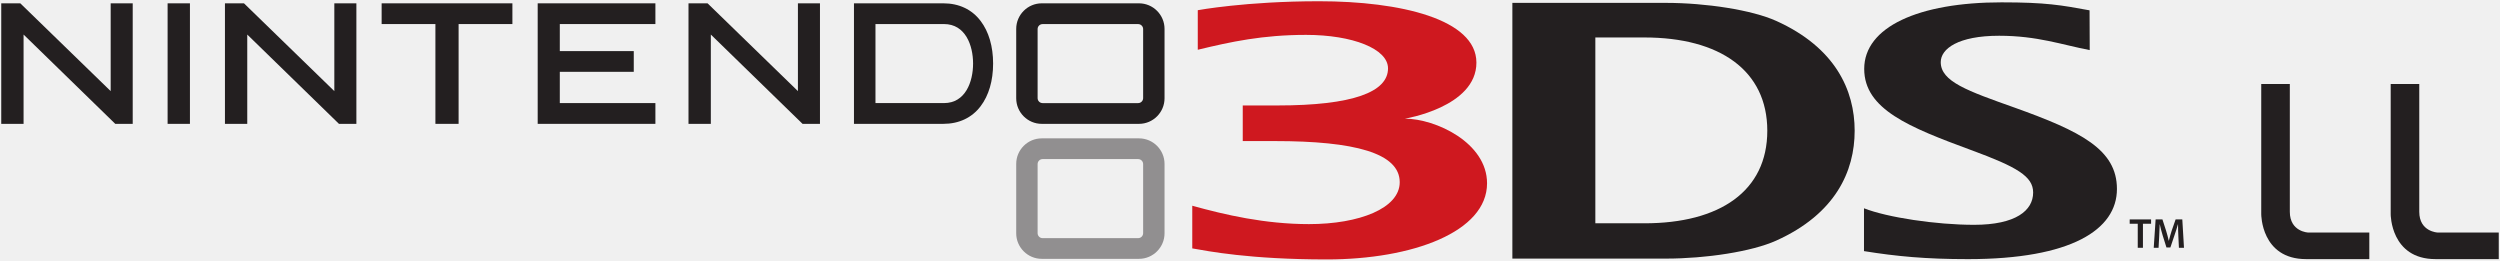
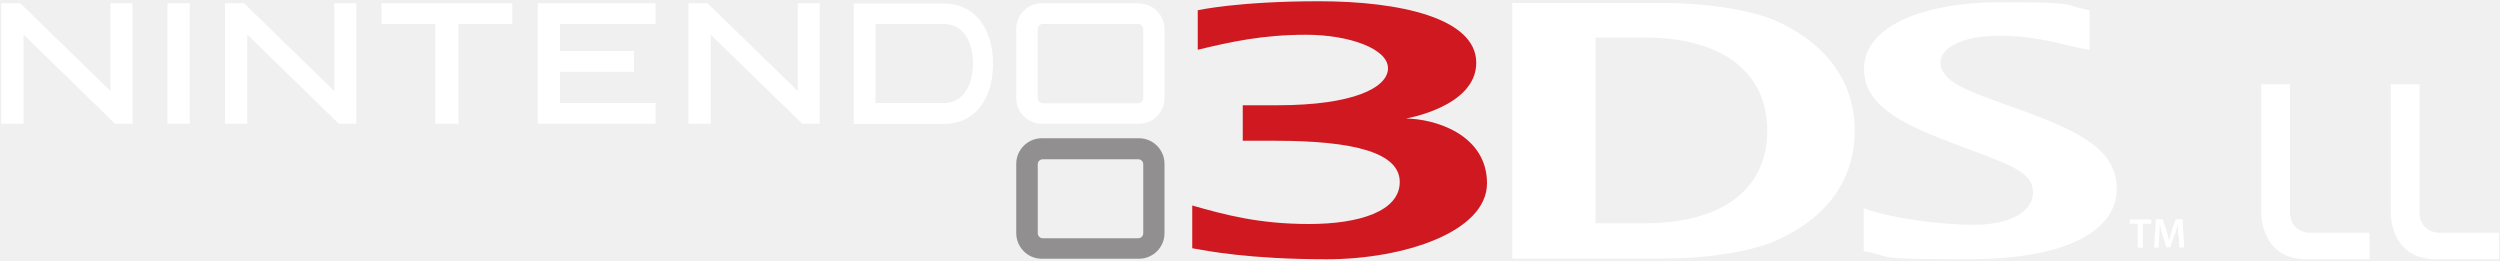
- <svg xmlns="http://www.w3.org/2000/svg" width="1000" height="104.272" id="svg32558" version="1.1">
-   <defs id="defs32560">
-     <clipPath clipPathUnits="userSpaceOnUse" id="clipPath32094">
-       <path d="m 15,15 612.283,0 0,858.898 L 15,873.898 15,15 z" id="path32096" />
-     </clipPath>
-     <clipPath clipPathUnits="userSpaceOnUse" id="clipPath32066">
-       <path d="m 15,15 612.283,0 0,858.898 L 15,873.898 15,15 z" id="path32068" />
-     </clipPath>
-     <clipPath clipPathUnits="userSpaceOnUse" id="clipPath32030">
-       <path d="m 15,15 612.283,0 0,858.898 L 15,873.898 15,15 z" id="path32032" />
-     </clipPath>
-     <clipPath clipPathUnits="userSpaceOnUse" id="clipPath32018">
-       <path d="m 62.98,818.431 145.885,0 0,17.248 -145.885,0 0,-17.248 z" id="path32020" />
-     </clipPath>
-     <clipPath clipPathUnits="userSpaceOnUse" id="clipPath32002">
-       <path d="m 15,15 612.283,0 0,858.898 L 15,873.898 15,15 z" id="path32004" />
-     </clipPath>
-     <clipPath clipPathUnits="userSpaceOnUse" id="clipPath32002-8">
-       <path d="m 15,15 612.283,0 0,858.898 L 15,873.898 15,15 z" id="path32004-8" />
-     </clipPath>
+ <svg xmlns="http://www.w3.org/2000/svg" version="1.1" viewBox="0 0 1000 104.3">
+   <defs>
+     <style>
+       .cls-1 {
+         fill: #cf181f;
+       }
+ 
+       .cls-1, .cls-2, .cls-3 {
+         stroke-width: 0px;
+       }
+ 
+       .cls-2 {
+         fill: #fff;
+       }
+ 
+       .cls-3 {
+         fill: #918f90;
+       }
+     </style>
  </defs>
-   <g id="layer1" transform="translate(-754.2609,-155.4127)">
-     <g id="g32834" transform="matrix(6.070882,0,0,-6.070882,1710.536,189.025)">
-       <path d="m 0,0 0,-8.579 c 0,0 -0.011,-2.957 2.957,-2.957 l 4.163,0 0,1.751 -4.022,0 c 0,0 -1.215,0.043 -1.215,1.369 L 1.883,0 0,0 z" style="fill:#231f20;fill-opacity:1;fill-rule:nonzero;stroke:none" id="path32836" />
-     </g>
-     <g id="g32838" transform="matrix(6.070882,0,0,-6.070882,1658.758,189.025)">
-       <path d="m 0,0 0,-8.579 c 0,0 -0.012,-2.957 2.957,-2.957 l 4.164,0 0,1.751 -4.025,0 c 0,0 -1.213,0.043 -1.213,1.369 L 1.883,0 0,0 z" style="fill:#231f20;fill-opacity:1;fill-rule:nonzero;stroke:none" id="path32840" />
-     </g>
-     <g id="g32842" transform="matrix(6.070882,0,0,-6.070882,1211.516,248.6758)">
-       <path d="m 0,0 c 0,-0.181 -0.148,-0.329 -0.33,-0.329 l -6.293,0 c -0.183,0 -0.33,0.148 -0.33,0.329 l 0,4.552 c 0,0.18 0.147,0.328 0.33,0.328 l 6.293,0 C -0.148,4.88 0,4.732 0,4.552 L 0,0 z m -0.271,6.246 -6.41,0 c -0.928,0 -1.682,-0.759 -1.682,-1.683 l 0,-4.573 c 0,-0.923 0.754,-1.682 1.682,-1.682 l 6.41,0 c 0.926,0 1.681,0.759 1.681,1.682 l 0,4.573 c 0,0.924 -0.755,1.683 -1.681,1.683" style="fill:#918f90;fill-opacity:1;fill-rule:nonzero;stroke:none" id="path32844" />
-     </g>
-     <g id="g32846" transform="matrix(6.070882,0,0,-6.070882,763.6911,169.2321)">
-       <path d="m 0,0 0,-5.884 -1.471,0 0,7.941 1.256,0 5.954,-5.784 0,5.784 1.175,0 0.277,0 0,-7.941 -1.15,0 L 0,0 z" style="fill:#231f20;fill-opacity:1;fill-rule:nonzero;stroke:none" id="path32848" />
-     </g>
-     <g id="g32850" transform="matrix(6.070882,0,0,-6.070882,853.1637,169.2321)">
-       <path d="m 0,0 0,-5.884 -1.47,0 0,7.941 1.254,0 5.953,-5.784 0,5.784 1.178,0 0.275,0 0,-7.941 -1.148,0 L 0,0 z" style="fill:#231f20;fill-opacity:1;fill-rule:nonzero;stroke:none" id="path32852" />
-     </g>
-     <g id="g32854" transform="matrix(6.070882,0,0,-6.070882,1038.593,169.2321)">
-       <path d="m 0,0 0,-5.884 -1.471,0 0,7.941 1.256,0 5.953,-5.784 0,5.784 1.178,0 0.275,0 0,-7.941 -1.148,0 L 0,0 z" style="fill:#231f20;fill-opacity:1;fill-rule:nonzero;stroke:none" id="path32856" />
-     </g>
-     <g id="g32858" transform="matrix(6.070882,0,0,-6.070882,828.5889,156.7437)">
-       <path d="m 0,0 0.271,0 0,-7.941 -1.471,0 L -1.2,0 0,0 z" style="fill:#231f20;fill-opacity:1;fill-rule:nonzero;stroke:none" id="path32860" />
-     </g>
-     <g id="g32862" transform="matrix(6.070882,0,0,-6.070882,957.583,156.7437)">
-       <path d="m 0,0 0.27,0 0,-1.366 -3.545,0 0,-6.575 -1.528,0 0,6.575 -3.543,0 0,1.366 L 0,0 z" style="fill:#231f20;fill-opacity:1;fill-rule:nonzero;stroke:none" id="path32864" />
-     </g>
-     <g id="g32866" transform="matrix(6.070882,0,0,-6.070882,1014.759,156.7437)">
-       <path d="m 0,0 0.274,0 0,-1.366 -6.299,0 0,-1.782 4.873,0 0,-1.365 -4.873,0 0,-2.06 6.299,0 0,-1.368 -7.756,0 0,7.941 L 0,0 z" style="fill:#231f20;fill-opacity:1;fill-rule:nonzero;stroke:none" id="path32868" />
-     </g>
-     <g id="g32870" transform="matrix(6.070882,0,0,-6.070882,1131.86,196.6464)">
-       <path d="m 0,0 -4.515,0 0,5.207 0.041,0 4.474,0 C 1.412,5.207 1.916,3.803 1.916,2.605 1.916,1.402 1.412,0 0,0 M 2.412,5.412 C 1.838,6.171 0.986,6.573 -0.041,6.573 l -5.891,0 0,-7.941 5.891,0 c 1.027,0 1.879,0.402 2.453,1.16 0.537,0.707 0.824,1.677 0.824,2.813 0,1.131 -0.287,2.104 -0.824,2.807" style="fill:#231f20;fill-opacity:1;fill-rule:nonzero;stroke:none" id="path32872" />
-     </g>
-     <g id="g32874" transform="matrix(6.070882,0,0,-6.070882,1211.516,194.6631)">
-       <path d="m 0,0 c 0,-0.179 -0.148,-0.328 -0.33,-0.328 l -6.293,0 c -0.183,0 -0.33,0.149 -0.33,0.328 l 0,4.552 c 0,0.179 0.147,0.326 0.33,0.326 l 6.293,0 C -0.148,4.878 0,4.731 0,4.552 L 0,0 z m -0.271,6.246 -6.41,0 c -0.928,0 -1.682,-0.76 -1.682,-1.684 l 0,-4.574 c 0,-0.924 0.754,-1.683 1.682,-1.683 l 6.41,0 c 0.926,0 1.681,0.759 1.681,1.683 l 0,4.574 c 0,0.924 -0.755,1.684 -1.681,1.684" style="fill:#231f20;fill-opacity:1;fill-rule:nonzero;stroke:none" id="path32876" />
-     </g>
-     <g id="g32878" transform="matrix(6.070882,0,0,-6.070882,1499.858,238.7274)">
-       <path d="m 0,0 c 1.526,-0.6 4.744,-1.089 7.254,-1.089 2.75,0 3.891,0.944 3.891,2.128 0,1.062 -1.059,1.686 -4.096,2.8 -4.058,1.498 -7.035,2.68 -7.035,5.346 0,2.761 3.582,4.384 9.043,4.384 2.934,0 3.941,-0.184 5.805,-0.526 l 0.011,-2.62 c -1.828,0.349 -3.449,0.945 -5.968,0.945 -2.698,0 -3.848,-0.856 -3.848,-1.738 0,-1.283 1.769,-1.897 4.877,-3.001 4.326,-1.55 6.732,-2.745 6.732,-5.355 0,-2.686 -3.013,-4.624 -9.81,-4.624 -2.791,0 -4.715,0.184 -6.856,0.528 L 0,0 z" style="fill:#231f20;fill-opacity:1;fill-rule:nonzero;stroke:none" id="path32880" />
-     </g>
-     <g id="g32882" transform="matrix(6.070882,0,0,-6.070882,1412.037,170.4003)">
-       <path d="m 0,0 -3.235,0 0,-12.244 3.235,0 c 4.964,0 8.095,2.122 8.095,6.098 C 8.095,-2.175 4.964,0 0,0 M 8.683,-13.384 C 7.082,-14.108 4.056,-14.57 1.408,-14.57 l -10.11,0 0,16.849 10.11,0 c 2.648,0 5.674,-0.466 7.277,-1.189 3.895,-1.757 5.166,-4.571 5.166,-7.236 0,-2.668 -1.262,-5.478 -5.168,-7.238" style="fill:#231f20;fill-opacity:1;fill-rule:nonzero;stroke:none" id="path32884" />
-     </g>
-     <g id="g32886" transform="matrix(6.070882,0,0,-6.070882,1316.19,202.877)">
-       <path d="m 0,0 c 0,0 4.717,0.754 4.717,3.691 0,2.87 -5.023,4.045 -10.365,4.045 -4.824,0 -7.994,-0.59 -7.994,-0.59 l 0,-2.607 c 2.187,0.53 4.283,0.981 7.135,0.981 3.062,0 5.4,-0.915 5.4,-2.207 0,-1.555 -2.309,-2.443 -7.285,-2.443 l -2.287,0 0,-2.347 2.125,0 c 5.24,0 8.218,-0.788 8.218,-2.711 0,-1.718 -2.662,-2.76 -5.98,-2.76 -2.895,0 -5.543,0.615 -7.689,1.211 l 0,-2.811 c 1.029,-0.179 3.767,-0.727 8.865,-0.727 5.646,0 10.558,1.815 10.558,5.015 C 5.418,-1.575 2.016,0 0,0" style="fill:#cf181f;fill-opacity:1;fill-rule:nonzero;stroke:none" id="path32888" />
-     </g>
-     <g id="g32890" transform="matrix(6.070882,0,0,-6.070882,1609.359,244.9112)">
-       <path d="m 0,0 -0.531,0 0,0.285 1.41,0 0,-0.285 -0.537,0 0,-1.584 L 0,-1.584 0,0 z" style="fill:#231f20;fill-opacity:1;fill-rule:nonzero;stroke:none" id="path32892" />
-     </g>
-     <g id="g32894" transform="matrix(6.070882,0,0,-6.070882,1625.604,249.8972)">
-       <path d="m 0,0 c -0.01,0.242 -0.023,0.531 -0.021,0.784 l -0.008,0 C -0.092,0.556 -0.168,0.305 -0.252,0.07 l -0.273,-0.811 -0.26,0 -0.25,0.8 c -0.072,0.238 -0.139,0.492 -0.189,0.725 l -0.006,0 C -1.238,0.541 -1.25,0.243 -1.263,-0.01 l -0.041,-0.753 -0.319,0 0.125,1.869 0.449,0 0.243,-0.751 c 0.066,-0.218 0.127,-0.441 0.171,-0.65 l 0.01,0 c 0.049,0.205 0.113,0.434 0.184,0.653 l 0.26,0.748 0.441,0 0.111,-1.869 -0.334,0 L 0,0 z" style="fill:#231f20;fill-opacity:1;fill-rule:nonzero;stroke:none" id="path32896" />
+   <g id="svg32558">
+     <g id="layer1">
+       <g id="g32834">
+         <path id="path32836" class="cls-2" d="M956.3,33.6v52.1s0,18,18,18h25.3v-10.6h-24.4s-7.4-.3-7.4-8.3v-51.1h-11.4Z" />
+       </g>
+       <g id="g32838">
+         <path id="path32840" class="cls-2" d="M904.5,33.6v52.1s0,18,18,18h25.3v-10.6h-24.4s-7.4-.3-7.4-8.3v-51.1h-11.4Z" />
+       </g>
+       <g id="g32842">
+         <path id="path32844" class="cls-3" d="M457.3,93.3c0,1.1-.9,2-2,2h-38.2c-1.1,0-2-.9-2-2v-27.6c0-1.1.9-2,2-2h38.2c1.1,0,2,.9,2,2v27.6ZM455.6,55.3h-38.9c-5.6,0-10.2,4.6-10.2,10.2v27.8c0,5.6,4.6,10.2,10.2,10.2h38.9c5.6,0,10.2-4.6,10.2-10.2v-27.8c0-5.6-4.6-10.2-10.2-10.2" />
+       </g>
+       <g id="g32846">
+         <path id="path32848" class="cls-2" d="M9.4,13.8v35.7H.5V1.3h7.6l36.1,35.1V1.3h8.8v48.2h-7L9.4,13.8Z" />
+       </g>
+       <g id="g32850">
+         <path id="path32852" class="cls-2" d="M98.9,13.8v35.7h-8.9V1.3h7.6l36.1,35.1V1.3h8.8v48.2h-7L98.9,13.8Z" />
+       </g>
+       <g id="g32854">
+         <path id="path32856" class="cls-2" d="M284.3,13.8v35.7h-8.9V1.3h7.6l36.1,35.1V1.3h8.8v48.2h-7l-36.7-35.7Z" />
+       </g>
+       <g id="g32858">
+         <path id="path32860" class="cls-2" d="M74.3,1.3h1.6v48.2h-8.9V1.3s7.3,0,7.3,0Z" />
+       </g>
+       <g id="g32862">
+         <path id="path32864" class="cls-2" d="M203.3,1.3h1.6v8.3h-21.5v39.9h-9.3V9.6h-21.5V1.3h50.7Z" />
+       </g>
+       <g id="g32866">
+         <path id="path32868" class="cls-2" d="M260.5,1.3h1.7v8.3h-38.2v10.8h29.6v8.3h-29.6v12.5h38.2v8.3h-47.1V1.3h45.4Z" />
+       </g>
+       <g id="g32870">
+         <path id="path32872" class="cls-2" d="M377.6,41.2h-27.4V9.6h27.4c8.6,0,11.6,8.5,11.6,15.8s-3.1,15.8-11.6,15.8M392.2,8.4c-3.5-4.6-8.7-7-14.9-7h-35.8v48.2h35.8c6.2,0,11.4-2.4,14.9-7,3.3-4.3,5-10.2,5-17.1s-1.7-12.8-5-17" />
+       </g>
+       <g id="g32874">
+         <path id="path32876" class="cls-2" d="M457.3,39.3c0,1.1-.9,2-2,2h-38.2c-1.1,0-2-.9-2-2V11.6c0-1.1.9-2,2-2h38.2c1.1,0,2,.9,2,2v27.6ZM455.6,1.3h-38.9c-5.6,0-10.2,4.6-10.2,10.2v27.8c0,5.6,4.6,10.2,10.2,10.2h38.9c5.6,0,10.2-4.6,10.2-10.2V11.6c0-5.6-4.6-10.2-10.2-10.2" />
+       </g>
+       <g id="g32878">
+         <path id="path32880" class="cls-2" d="M745.6,83.3c9.3,3.6,28.8,6.6,44,6.6s23.6-5.7,23.6-12.9-6.4-10.2-24.9-17c-24.6-9.1-42.7-16.3-42.7-32.5S767.4.9,800.6.9s23.9,1.1,35.2,3.2v15.9c-11-2.1-20.9-5.7-36.2-5.7s-23.4,5.2-23.4,10.6c0,7.8,10.7,11.5,29.6,18.2,26.3,9.4,40.9,16.7,40.9,32.5s-18.3,28.1-59.6,28.1-28.6-1.1-41.6-3.2v-17.1Z" />
+       </g>
+       <g id="g32882">
+         <path id="path32884" class="cls-2" d="M657.8,15h-19.6v74.3h19.6c30.1,0,49.1-12.9,49.1-37s-19-37.3-49.1-37.3M710.5,96.2c-9.7,4.4-28.1,7.2-44.2,7.2h-61.4V1.2h61.4c16.1,0,34.4,2.8,44.2,7.2,23.6,10.7,31.4,27.8,31.4,43.9s-7.7,33.3-31.4,43.9" />
+       </g>
+       <g id="g32886">
+         <path id="path32888" class="cls-1" d="M561.9,47.5s28.6-4.6,28.6-22.4S560.1.5,527.6.5s-48.5,3.6-48.5,3.6v15.8c13.3-3.2,26-6,43.3-6s32.8,5.6,32.8,13.4-14,14.8-44.2,14.8h-13.9v14.2h12.9c31.8,0,49.9,4.8,49.9,16.5s-16.2,16.8-36.3,16.8-33.7-3.7-46.7-7.4v17.1c6.2,1.1,22.9,4.4,53.8,4.4s64.1-11,64.1-30.4-20.7-25.9-32.9-25.9" />
+       </g>
+       <g id="g32890">
+         <path id="path32892" class="cls-2" d="M855.1,89.5h-3.2v-1.7h8.6v1.7h-3.3v9.6h-2.1v-9.6Z" />
+       </g>
+       <g id="g32894">
+         <path id="path32896" class="cls-2" d="M871.3,94.5c0-1.5-.1-3.2-.1-4.8h0c-.4,1.4-.8,2.9-1.4,4.3l-1.7,4.9h-1.6l-1.5-4.9c-.4-1.4-.8-3-1.1-4.4h0c0,1.5-.1,3.3-.2,4.8l-.2,4.6h-1.9l.8-11.3h2.7l1.5,4.6c.4,1.3.8,2.7,1,3.9h0c.3-1.2.7-2.6,1.1-4l1.6-4.5h2.7l.7,11.3h-2l-.2-4.6Z" />
+       </g>
    </g>
  </g>
</svg>
